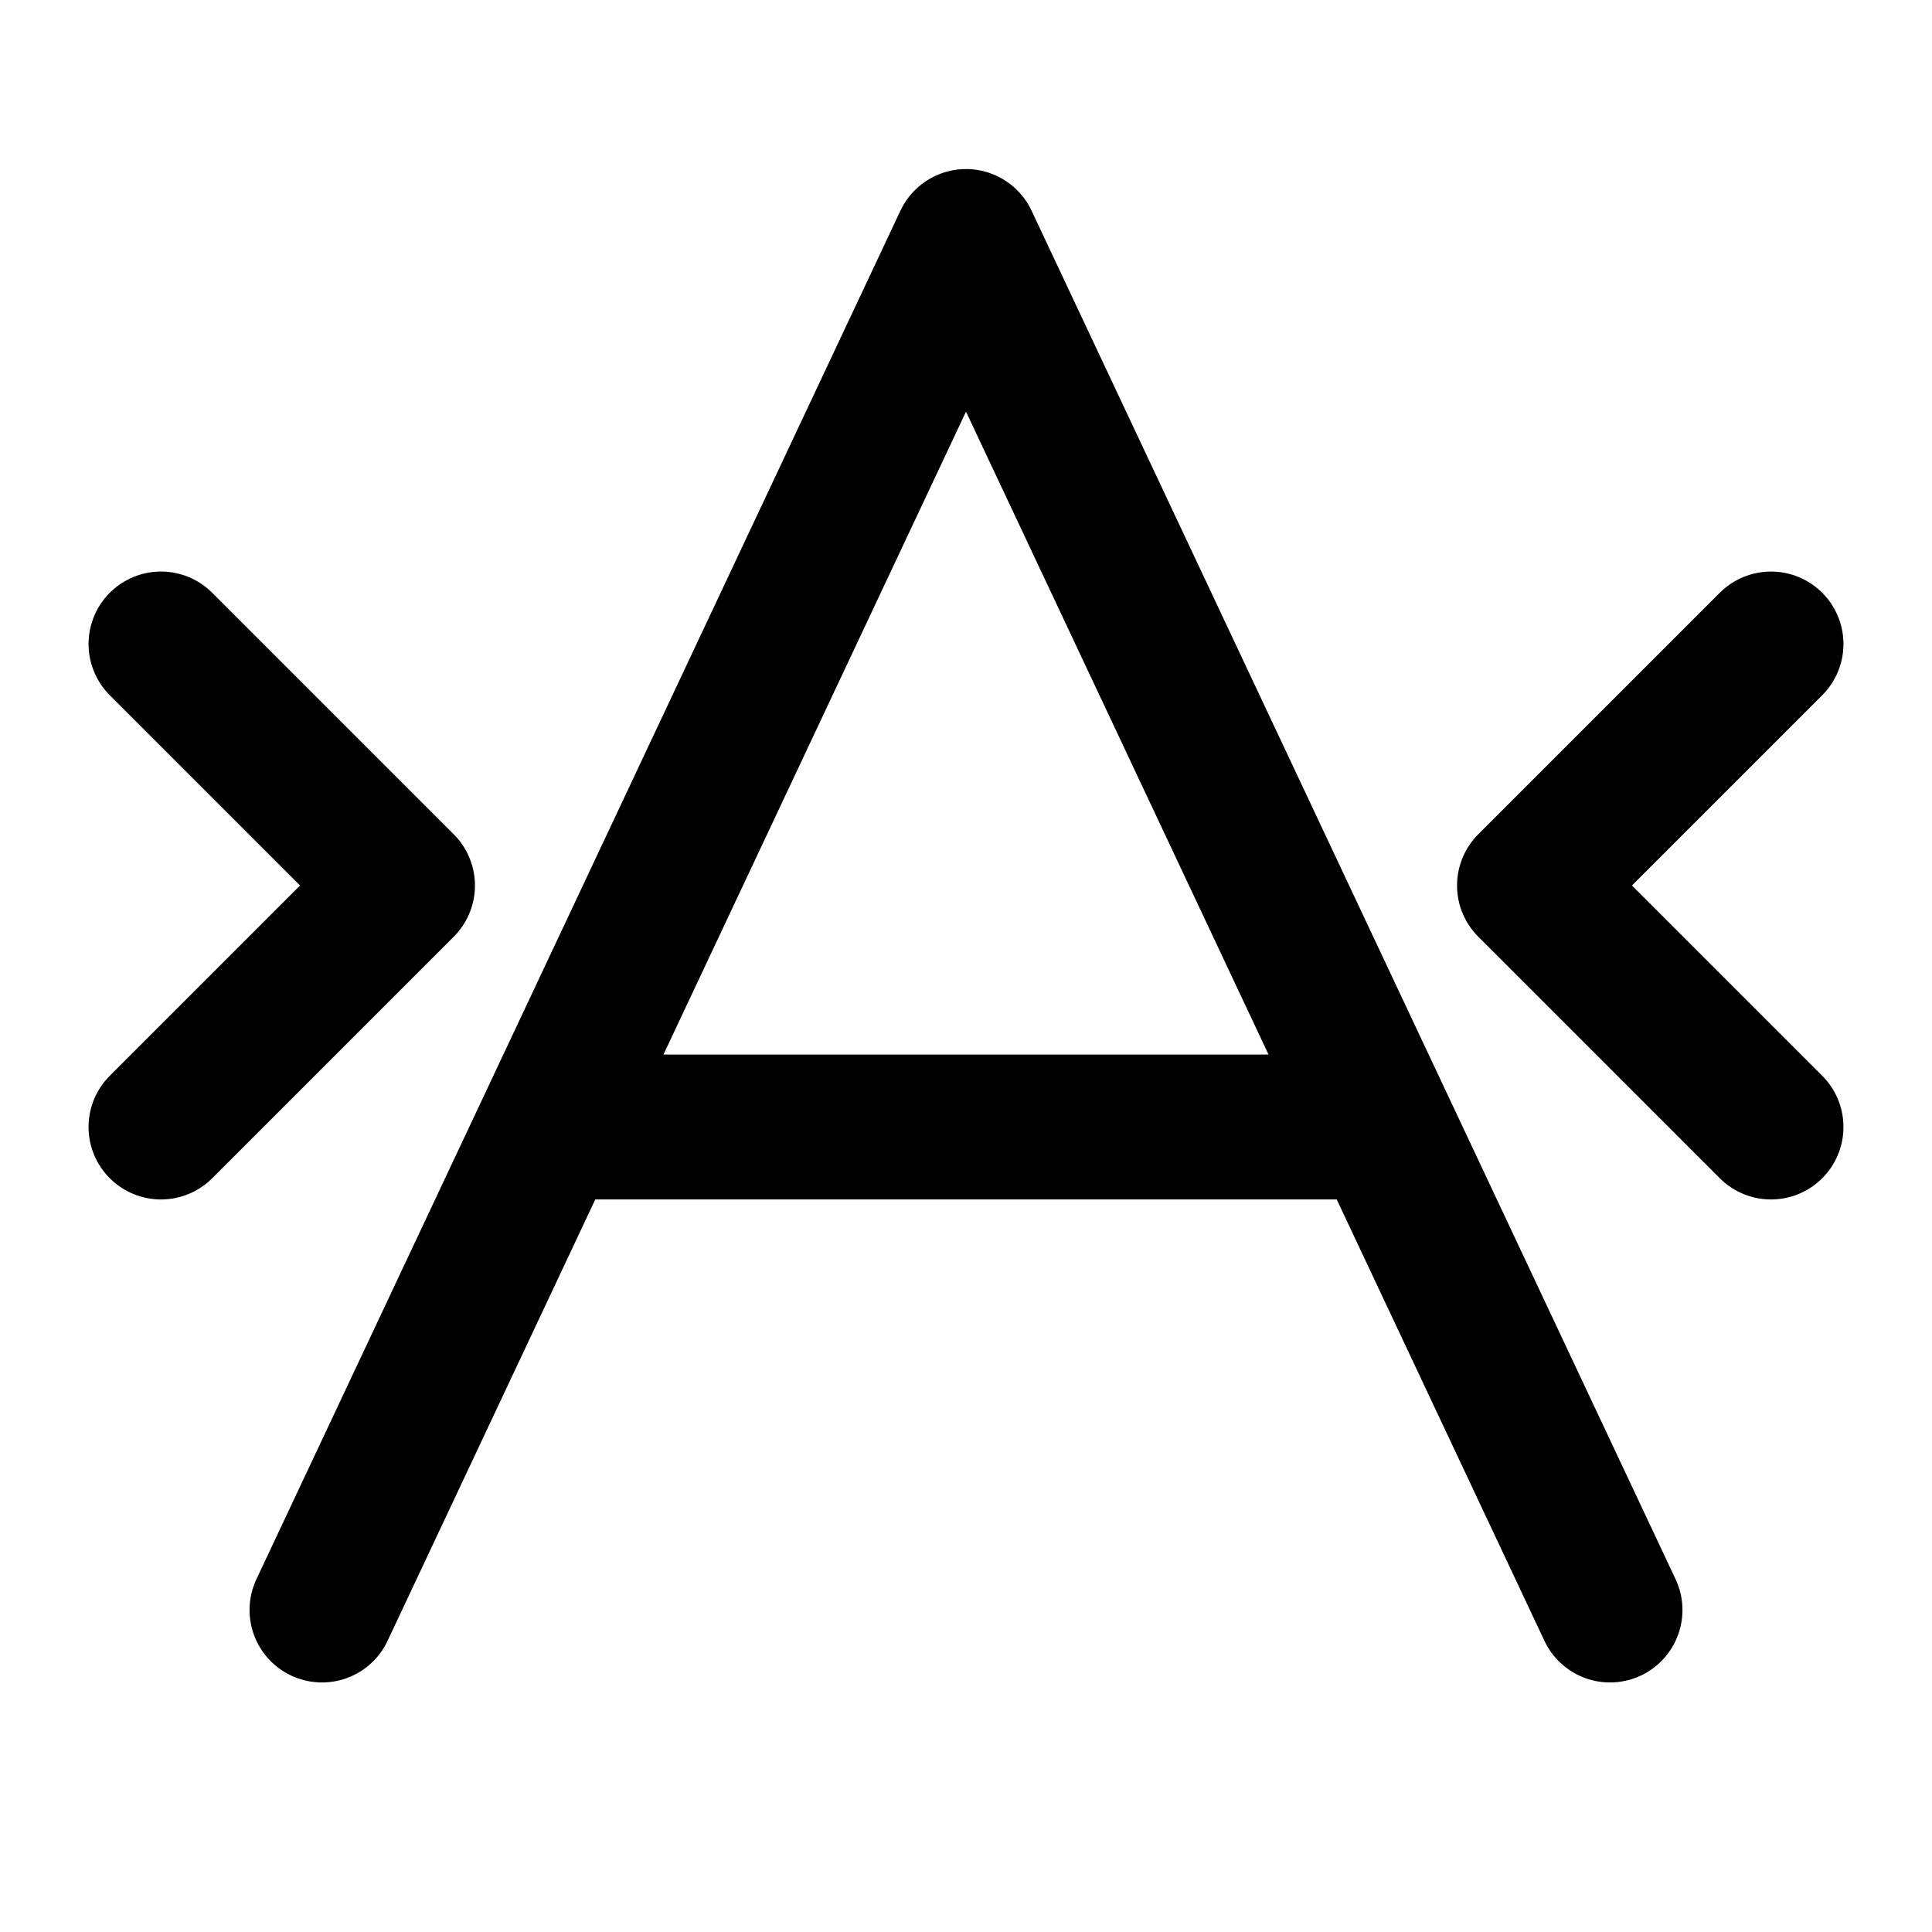
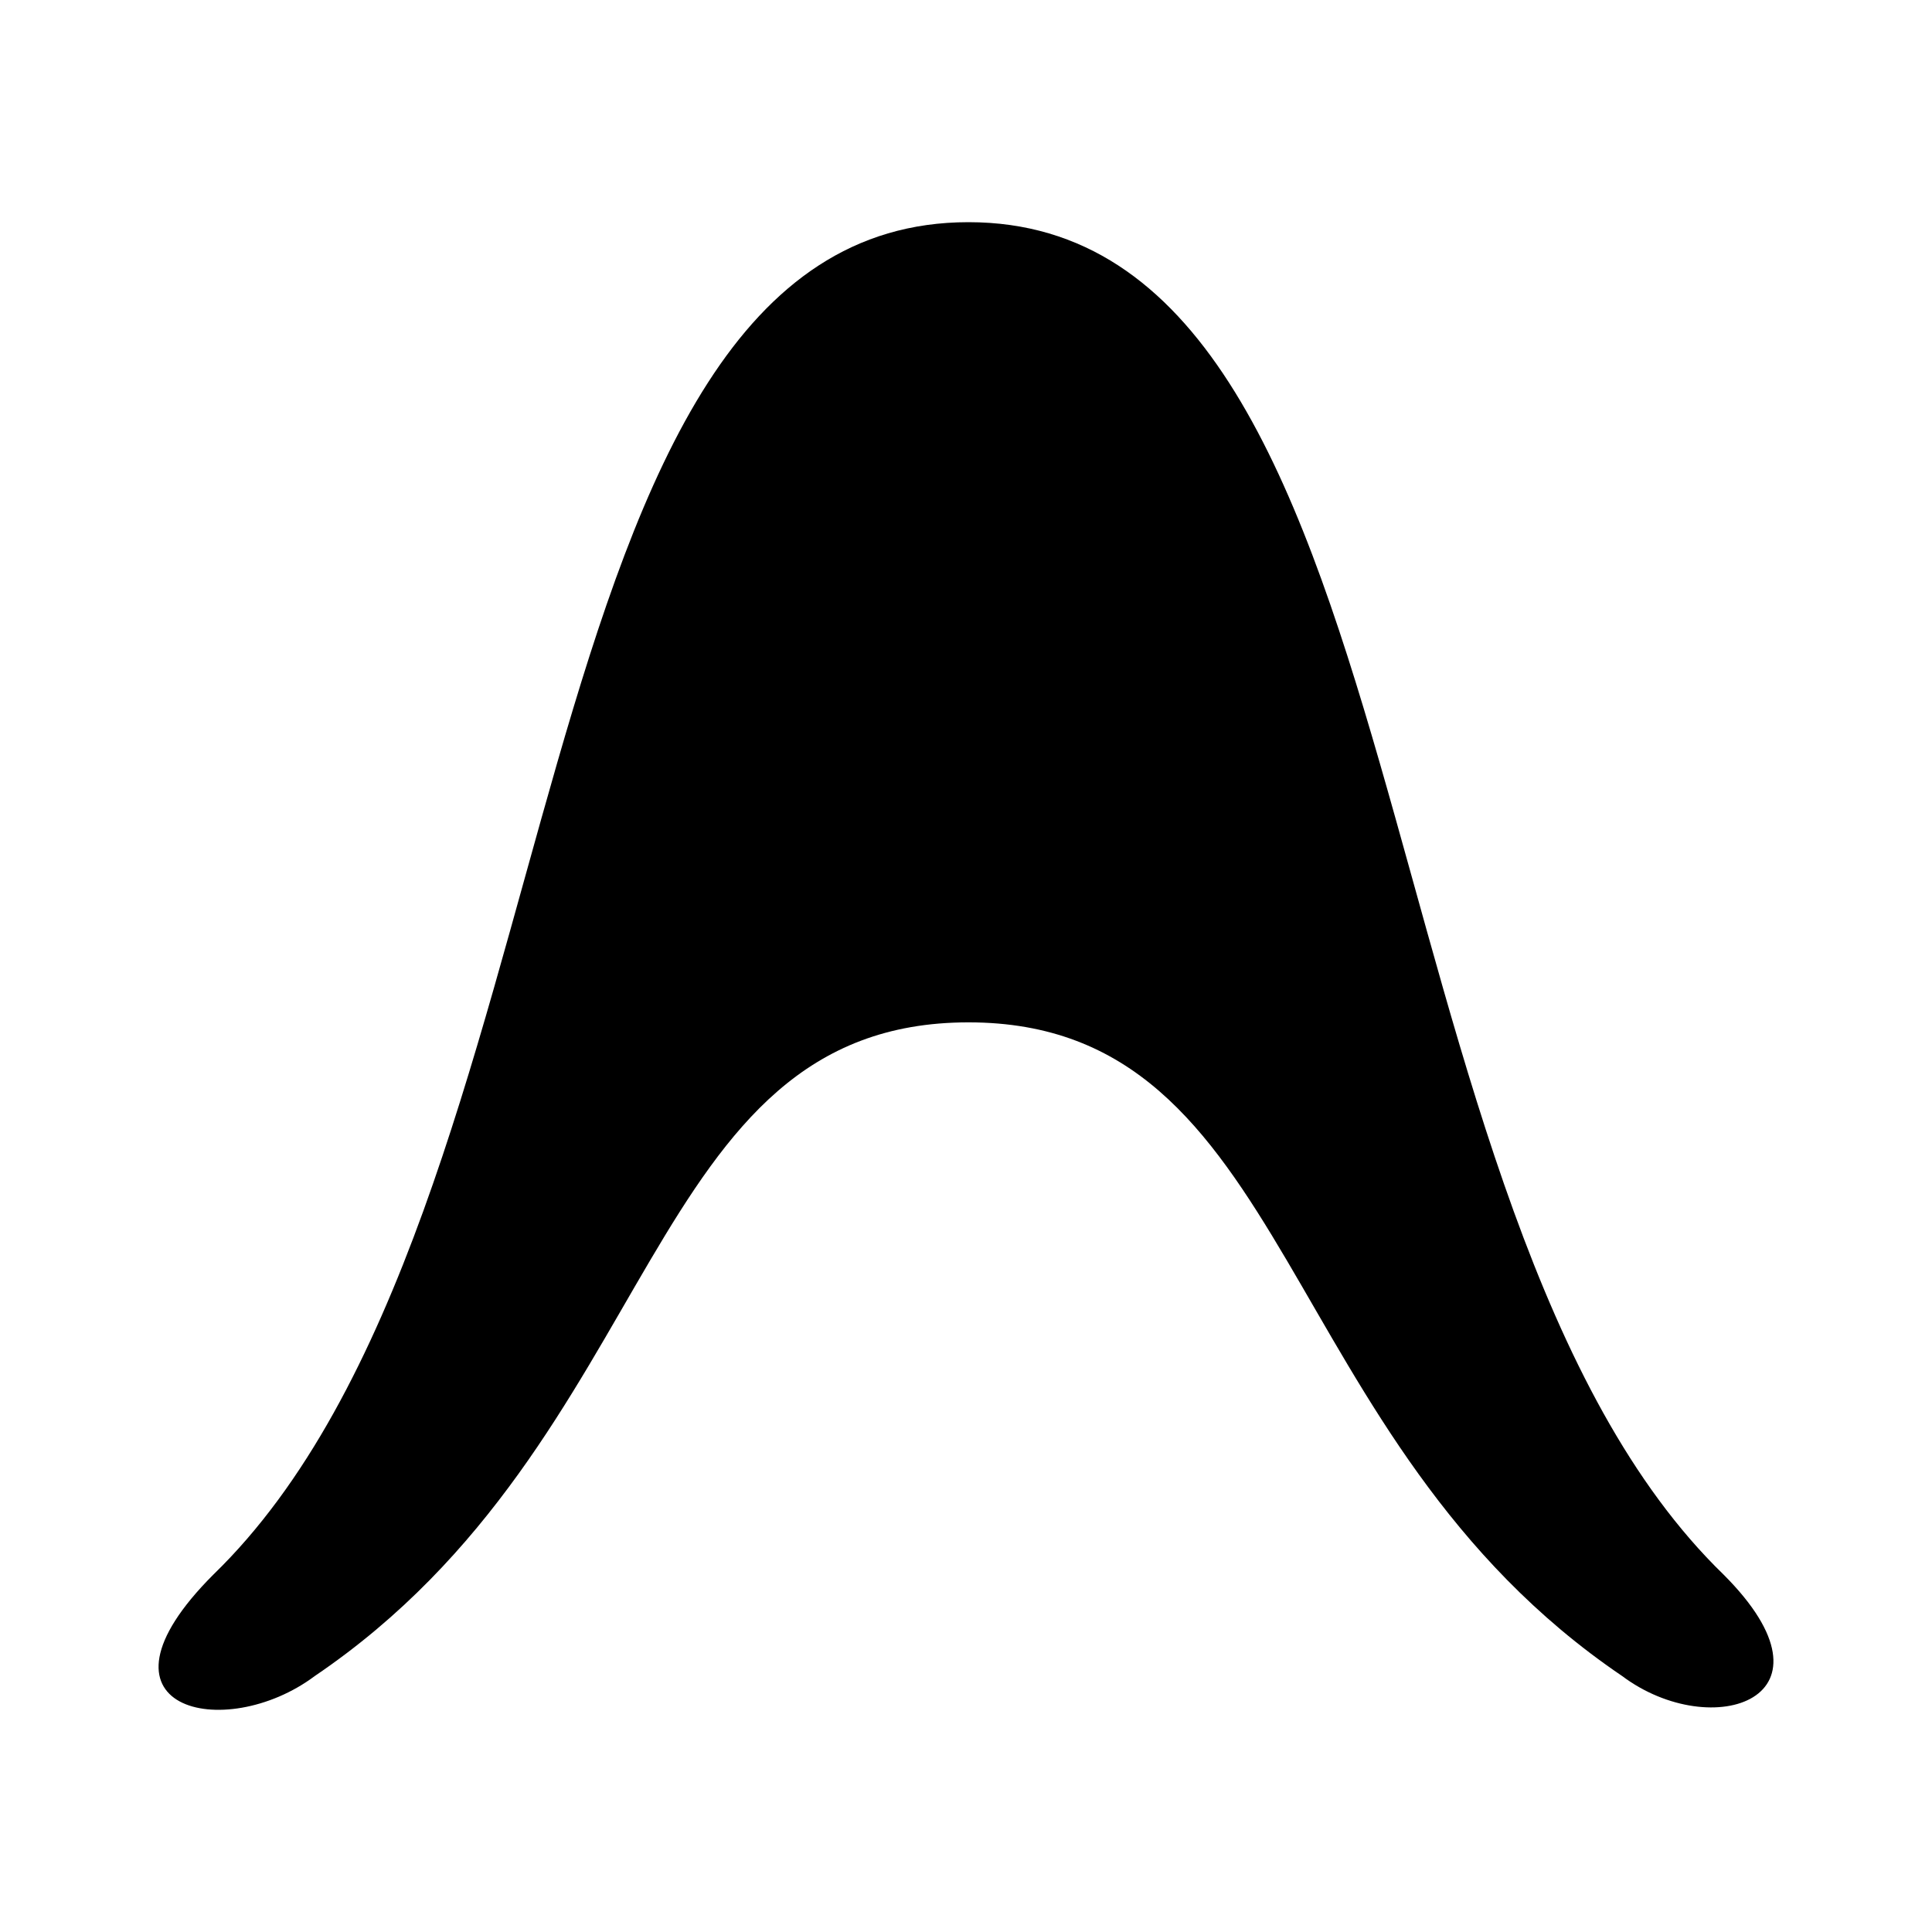
- <svg xmlns="http://www.w3.org/2000/svg" viewBox="0 0 24 24" fill="none" stroke="currentColor" stroke-width="1.8" stroke-linecap="round" stroke-linejoin="round">
-   <path d="M4 20 12 3l8 17M7 14h10" />
-   <path d="m2 8 3 3-3 3m20-6-3 3 3 3" />
+ <svg xmlns="http://www.w3.org/2000/svg" viewBox="0 0 24 24" fill="currentColor">
+   <path transform="translate(12 12) scale(0.24) translate(-55.738 -56.945)" d="M89.699 93.695C94.366 97.195 101.366 94.862 94.949 88.445C75.699 69.778 79.782 18.445 55.866 18.445C31.949 18.445 36.032 69.778 16.782 88.445C9.783 95.445 17.366 97.195 22.032 93.695C40.116 81.445 38.949 59.862 55.866 59.862C72.782 59.862 71.616 81.445 89.699 93.695Z" />
</svg>
